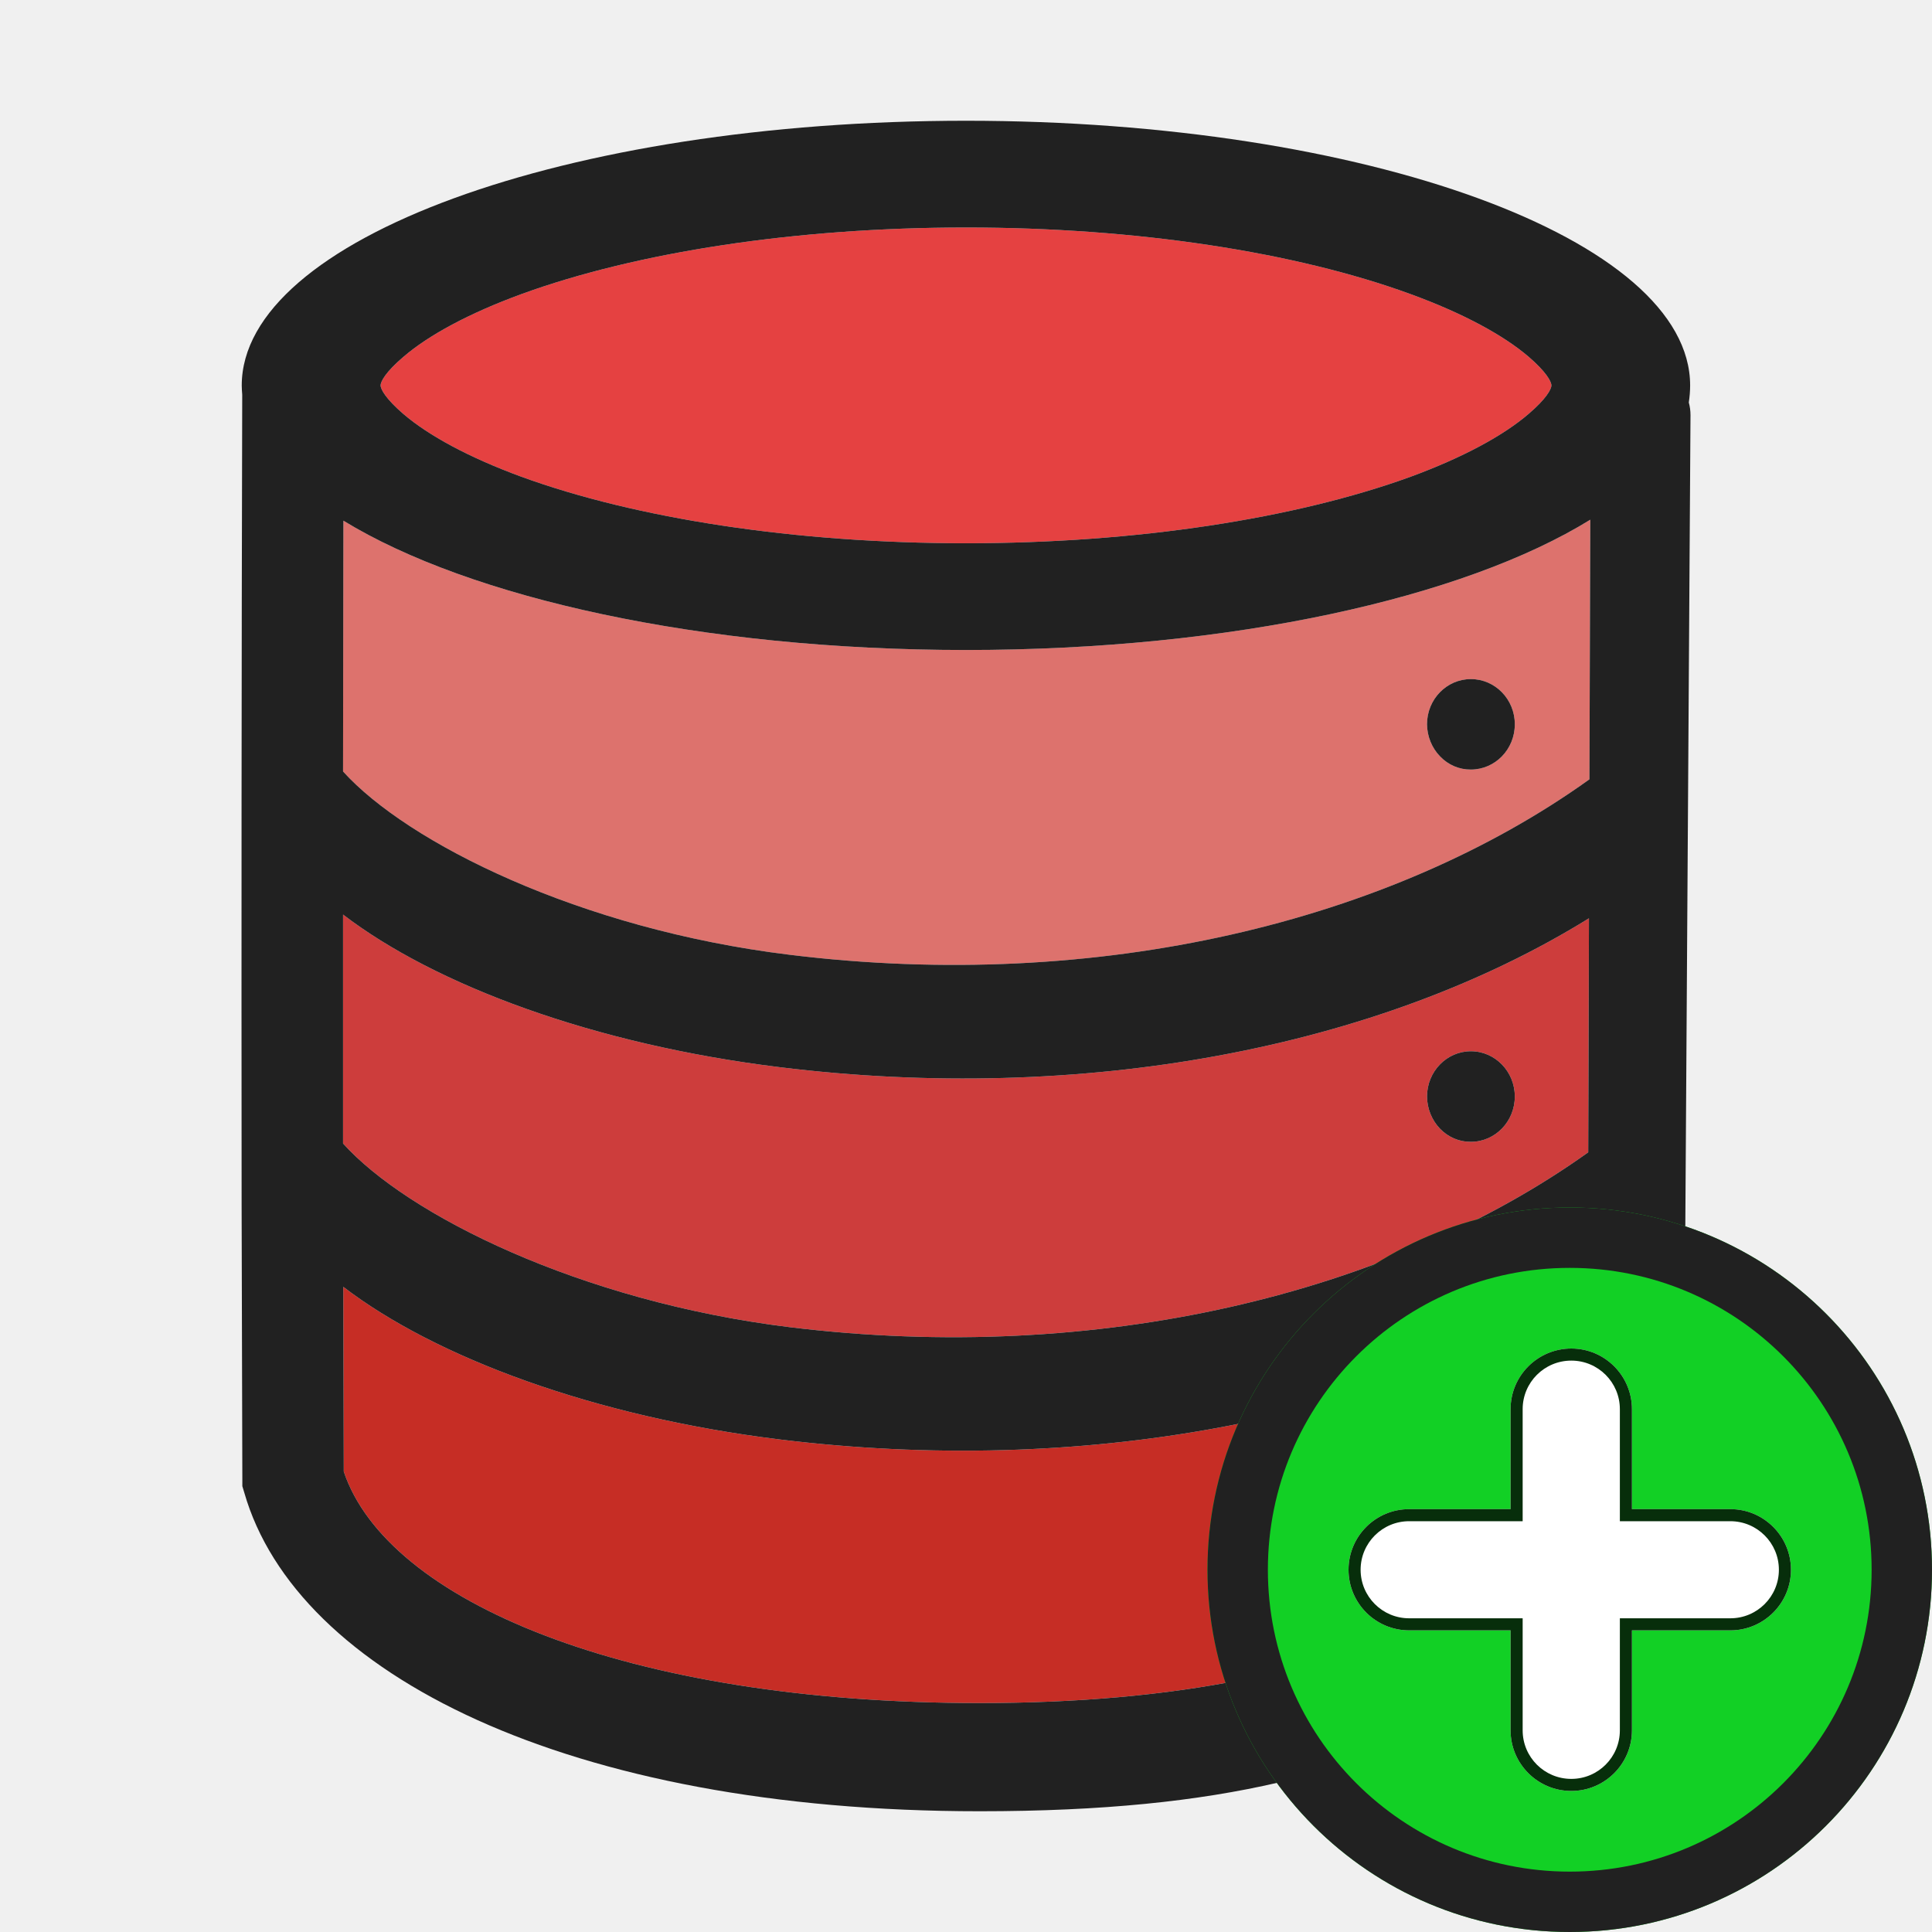
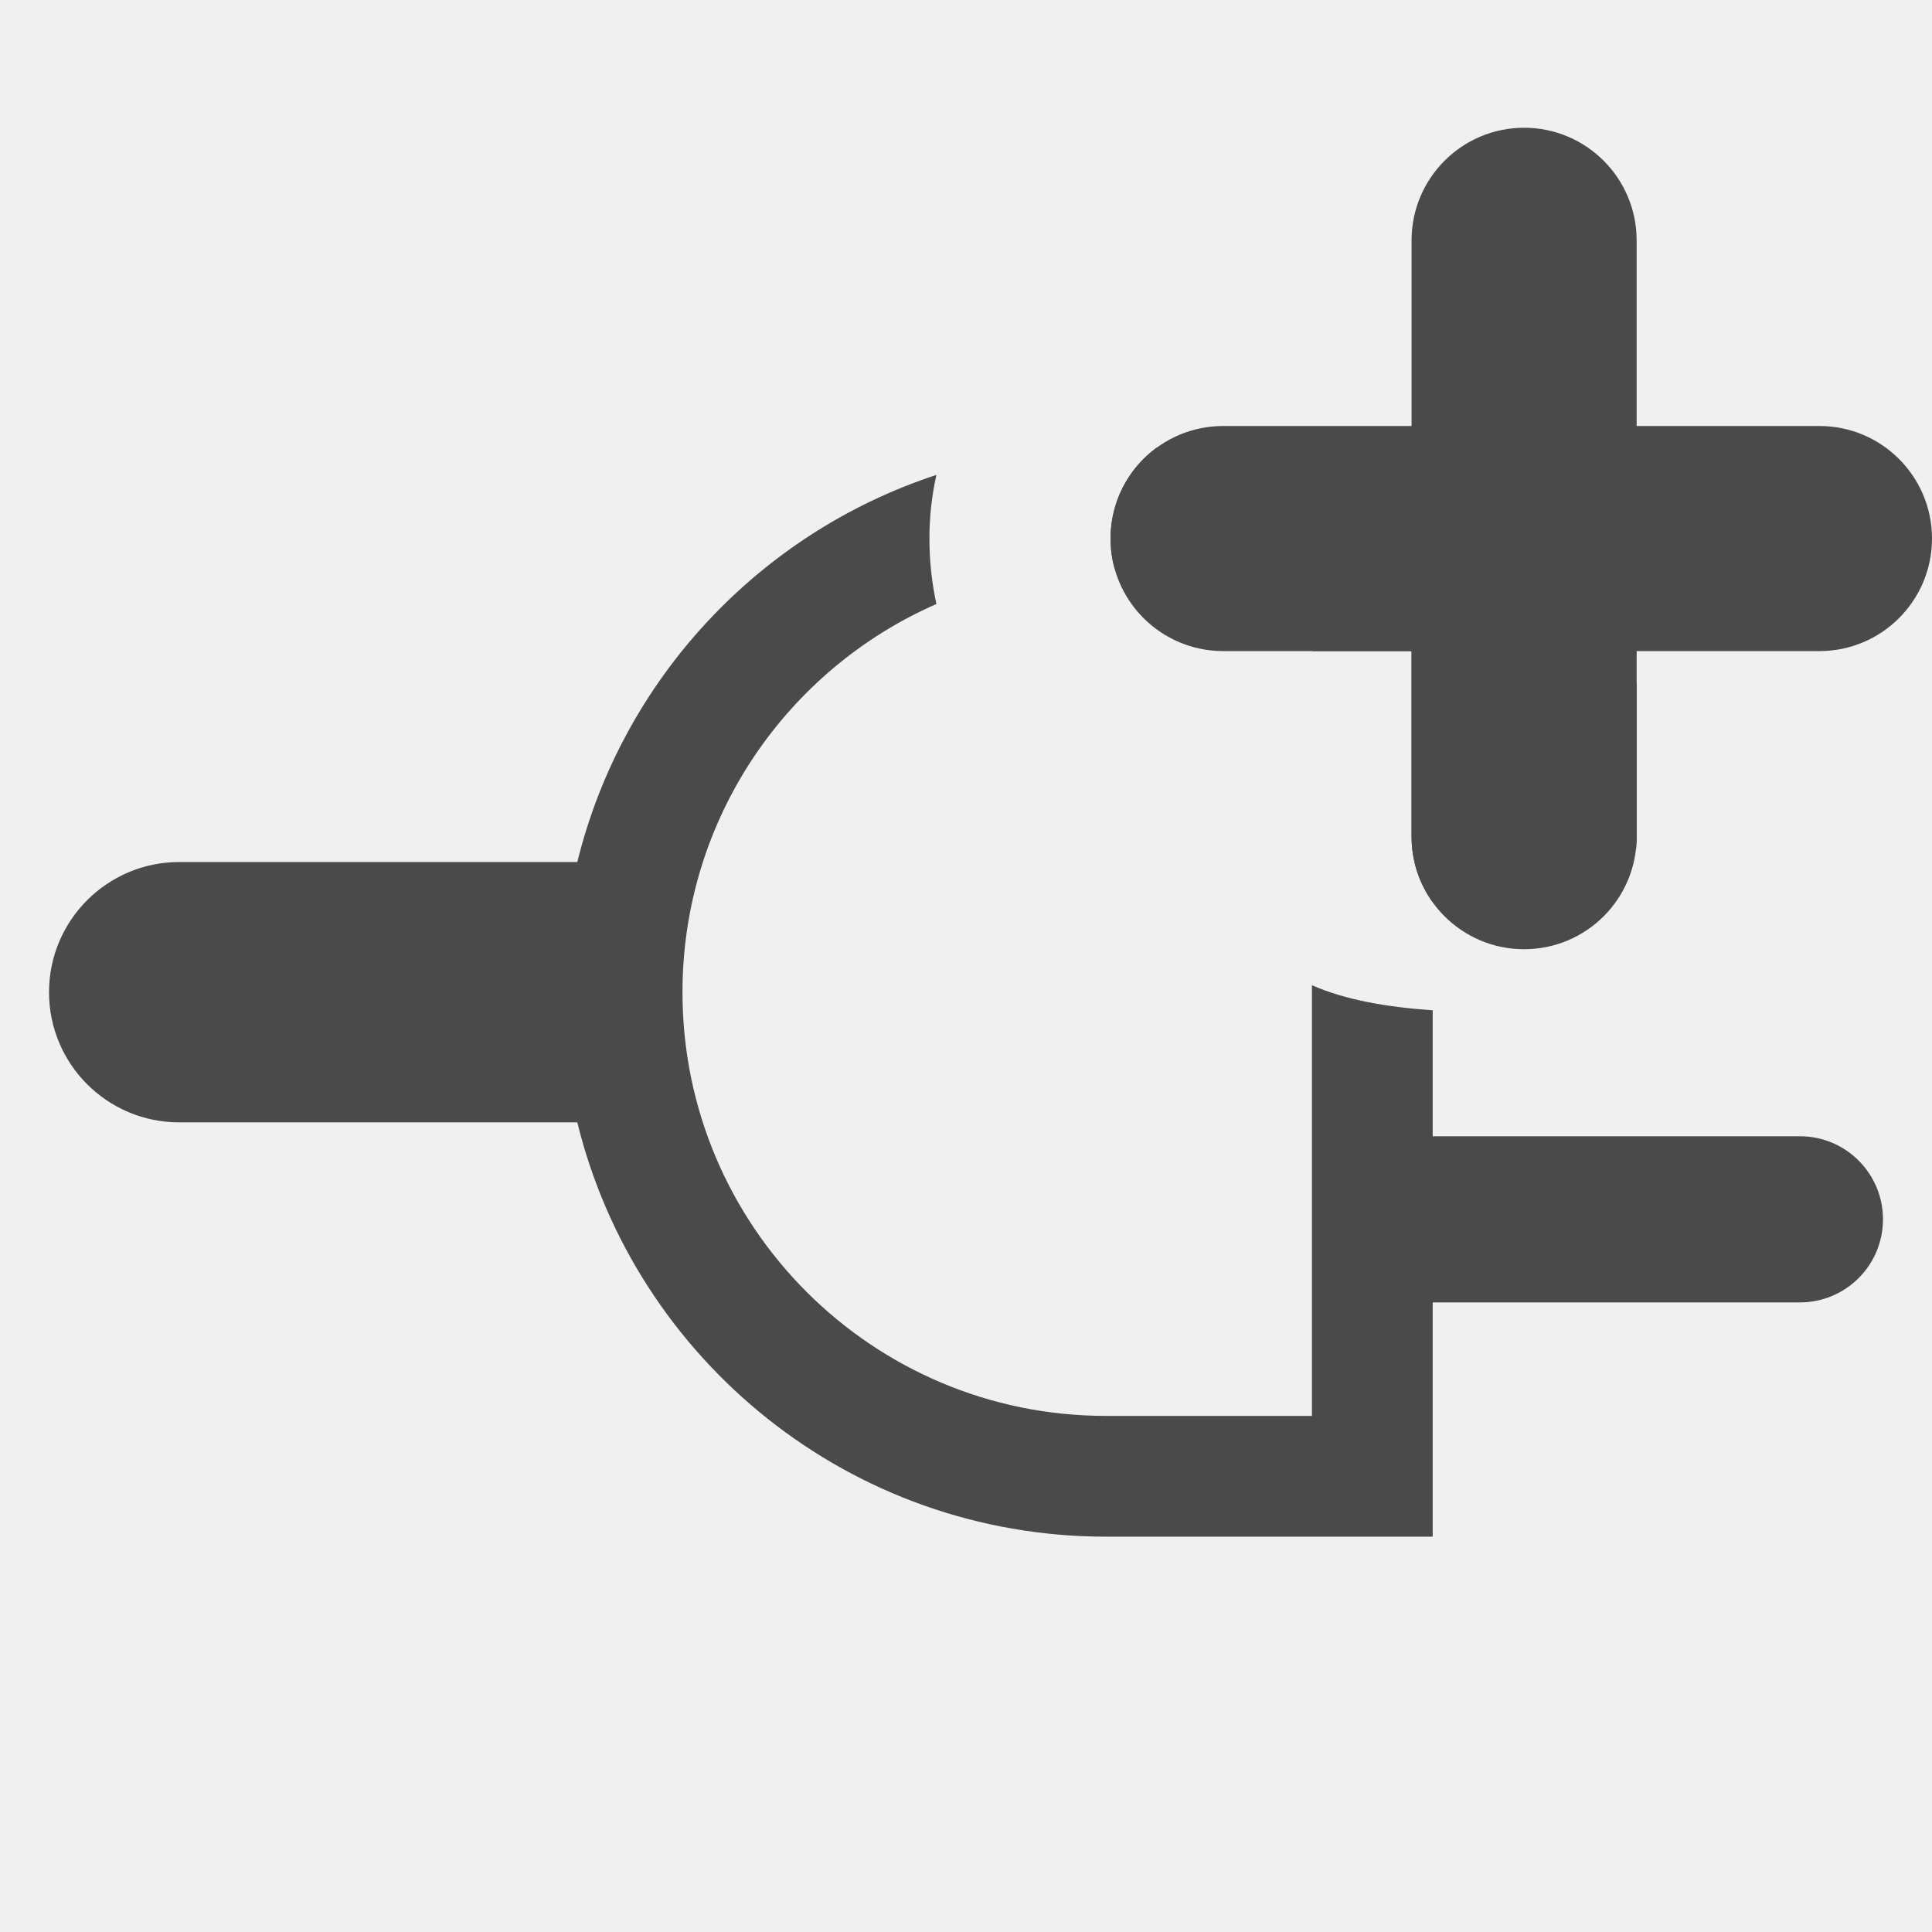
<svg xmlns="http://www.w3.org/2000/svg" width="16" height="16" viewBox="0 0 16 16" fill="none">
-   <path fill-rule="evenodd" clip-rule="evenodd" d="M2.841 6.389C3.372 6.977 4.797 7.694 6.539 7.907C9.098 8.222 11.521 7.632 13.163 6.454L13.17 4.304C12.125 4.95 10.202 5.383 8 5.383C5.808 5.383 3.89 4.952 2.844 4.312C2.843 5.004 2.842 5.696 2.841 6.388V6.389ZM11.926 6.264C11.994 6.335 12.085 6.374 12.181 6.373H12.181C12.382 6.373 12.545 6.206 12.545 5.998C12.545 5.791 12.382 5.624 12.181 5.624C11.981 5.624 11.818 5.791 11.818 5.998C11.819 6.098 11.858 6.194 11.926 6.264Z" fill="#DD726D" />
-   <path fill-rule="evenodd" clip-rule="evenodd" d="M2.841 7.574V9.47C3.371 10.059 4.797 10.776 6.539 10.991C9.093 11.304 11.511 10.716 13.153 9.543L13.159 7.605C11.41 8.689 8.948 9.145 6.458 8.838C4.917 8.649 3.605 8.159 2.841 7.574ZM11.926 9.348C11.994 9.418 12.085 9.457 12.181 9.456H12.181C12.382 9.456 12.545 9.288 12.545 9.081C12.545 8.874 12.382 8.706 12.181 8.706C11.981 8.706 11.818 8.874 11.818 9.081C11.819 9.182 11.858 9.277 11.926 9.348Z" fill="#CD3D3C" />
-   <path fill-rule="evenodd" clip-rule="evenodd" d="M2.843 10.657L2.847 12.187C3.204 13.255 5.185 14.104 8.113 14.104C9.733 14.104 11.002 13.845 11.977 13.337C12.251 13.194 12.459 13.073 12.664 12.916C12.684 12.9 12.704 12.886 12.722 12.871C12.828 12.791 12.911 12.728 13.035 12.613C13.076 12.573 13.116 12.535 13.154 12.498L13.148 10.693C11.401 11.771 8.943 12.226 6.458 11.921C4.92 11.732 3.607 11.242 2.843 10.657ZM12.043 12.552C12.086 12.57 12.133 12.579 12.181 12.579L12.181 12.578C12.382 12.578 12.545 12.41 12.545 12.203C12.545 11.996 12.382 11.829 12.181 11.829C11.981 11.829 11.818 11.996 11.818 12.203C11.818 12.253 11.828 12.302 11.846 12.348C11.865 12.394 11.892 12.435 11.925 12.47C11.959 12.505 11.999 12.533 12.043 12.552Z" fill="#C62D25" />
-   <path d="M11.683 3.948C12.117 3.788 12.451 3.607 12.66 3.427C12.803 3.305 12.848 3.224 12.848 3.192C12.848 3.159 12.803 3.078 12.66 2.955C12.451 2.776 12.118 2.595 11.683 2.436C10.731 2.088 9.413 1.884 8 1.884C6.587 1.884 5.269 2.089 4.317 2.436C3.883 2.595 3.549 2.776 3.34 2.956C3.197 3.078 3.152 3.158 3.152 3.192C3.152 3.224 3.197 3.305 3.34 3.428C3.549 3.607 3.882 3.788 4.317 3.948C5.269 4.295 6.587 4.499 8 4.499C9.413 4.499 10.731 4.294 11.683 3.948Z" fill="#E54141" />
-   <path fill-rule="evenodd" clip-rule="evenodd" d="M12.66 3.427C12.451 3.607 12.117 3.788 11.683 3.948C10.731 4.294 9.413 4.499 8 4.499C6.587 4.499 5.269 4.295 4.317 3.948C3.882 3.788 3.549 3.607 3.34 3.428C3.197 3.305 3.152 3.224 3.152 3.192C3.152 3.158 3.197 3.078 3.34 2.956C3.549 2.776 3.883 2.595 4.317 2.436C5.269 2.089 6.587 1.884 8 1.884C9.413 1.884 10.731 2.088 11.683 2.436C12.118 2.595 12.451 2.776 12.66 2.955C12.803 3.078 12.848 3.159 12.848 3.192C12.848 3.224 12.803 3.305 12.66 3.427ZM2.841 7.574V9.47C3.371 10.059 4.797 10.776 6.539 10.991C9.093 11.304 11.511 10.716 13.153 9.543L13.159 7.605C11.41 8.689 8.948 9.145 6.458 8.838C4.917 8.649 3.605 8.159 2.841 7.574ZM6.539 7.907C4.797 7.694 3.372 6.977 2.841 6.389V6.388C2.842 5.696 2.843 5.004 2.844 4.312C3.89 4.952 5.808 5.383 8 5.383C10.202 5.383 12.125 4.95 13.17 4.304L13.163 6.454C11.521 7.632 9.098 8.222 6.539 7.907ZM2.843 10.657L2.847 12.187C3.204 13.255 5.185 14.104 8.113 14.104C9.733 14.104 11.002 13.845 11.977 13.337C12.251 13.194 12.459 13.073 12.664 12.916C12.684 12.9 12.704 12.886 12.722 12.871C12.828 12.791 12.911 12.728 13.035 12.613C13.076 12.573 13.116 12.535 13.154 12.498L13.154 12.525C13.154 12.632 13.154 12.632 13.196 12.662C13.238 12.693 13.323 12.753 13.492 12.981C13.72 12.982 13.939 12.981 13.939 12.981C13.939 12.981 13.313 13.444 13.154 13.567C12.916 13.75 12.645 13.94 12.333 14.104C11.256 14.665 10.159 15 8.113 15C4.706 15 2.454 13.864 2.023 12.361L2.007 12.308V12.252L2.001 9.978C1.999 7.742 2 5.505 2.006 3.269C2.004 3.243 2.002 3.217 2.002 3.192C2.003 1.981 4.688 1 8 1C11.312 1 13.997 1.981 13.997 3.192C13.997 3.239 13.993 3.286 13.986 3.333C13.995 3.366 14 3.402 14 3.437L13.939 12.981C13.492 12.51 13.691 12.203 13.691 12.203C13.583 12.075 13.438 12.218 13.217 12.436C13.197 12.456 13.176 12.477 13.154 12.498L13.148 10.693C11.401 11.771 8.943 12.226 6.458 11.921C4.92 11.732 3.607 11.242 2.843 10.657ZM11.926 6.264C11.994 6.335 12.085 6.374 12.181 6.373H12.181C12.382 6.373 12.545 6.206 12.545 5.998C12.545 5.791 12.382 5.624 12.181 5.624C11.981 5.624 11.818 5.791 11.818 5.998C11.819 6.098 11.858 6.194 11.926 6.264ZM11.926 9.348C11.994 9.418 12.085 9.457 12.181 9.456H12.181C12.382 9.456 12.545 9.288 12.545 9.081C12.545 8.874 12.382 8.706 12.181 8.706C11.981 8.706 11.818 8.874 11.818 9.081C11.819 9.182 11.858 9.277 11.926 9.348ZM12.043 12.552C12.086 12.57 12.133 12.579 12.181 12.579L12.181 12.578C12.382 12.578 12.545 12.41 12.545 12.203C12.545 11.996 12.382 11.829 12.181 11.829C11.981 11.829 11.818 11.996 11.818 12.203C11.818 12.253 11.828 12.302 11.846 12.348C11.865 12.394 11.892 12.435 11.925 12.47C11.959 12.505 11.999 12.533 12.043 12.552Z" fill="#212121" />
-   <path d="M13.939 12.981C13.492 12.51 13.691 12.203 13.691 12.203C13.583 12.075 13.438 12.218 13.217 12.436L13.154 12.498L13.154 12.525C13.154 12.632 13.154 12.632 13.196 12.662C13.238 12.693 13.323 12.753 13.492 12.981C13.72 12.982 13.939 12.981 13.939 12.981Z" fill="#212121" />
-   <path d="M16 13C16 14.657 14.657 16 13 16C11.343 16 10 14.657 10 13C10 11.343 11.343 10 13 10C14.657 10 16 11.343 16 13Z" fill="#12D025" />
-   <path fill-rule="evenodd" clip-rule="evenodd" d="M13 15.5C14.381 15.5 15.5 14.381 15.5 13C15.5 11.619 14.381 10.5 13 10.5C11.619 10.5 10.5 11.619 10.5 13C10.5 14.381 11.619 15.5 13 15.5ZM13 16C14.657 16 16 14.657 16 13C16 11.343 14.657 10 13 10C11.343 10 10 11.343 10 13C10 14.657 11.343 16 13 16Z" fill="#212121" />
-   <path fill-rule="evenodd" clip-rule="evenodd" d="M12.51 14.33C12.51 14.607 12.735 14.832 13.013 14.832C13.29 14.832 13.515 14.607 13.515 14.33V13.502H14.33C14.607 13.502 14.832 13.277 14.832 13C14.832 12.723 14.607 12.498 14.33 12.498H13.515V11.67C13.515 11.393 13.29 11.168 13.013 11.168C12.735 11.168 12.51 11.393 12.51 11.67V12.498H11.67C11.392 12.498 11.168 12.723 11.168 13C11.168 13.277 11.392 13.502 11.67 13.502H12.51V14.33Z" fill="white" />
-   <path fill-rule="evenodd" clip-rule="evenodd" d="M13.415 13.402H14.33C14.552 13.402 14.732 13.222 14.732 13C14.732 12.778 14.552 12.598 14.33 12.598H13.415V11.67C13.415 11.448 13.235 11.268 13.013 11.268C12.79 11.268 12.61 11.448 12.61 11.67V12.598H11.67C11.448 12.598 11.268 12.778 11.268 13C11.268 13.222 11.448 13.402 11.67 13.402H12.61V14.33C12.61 14.552 12.79 14.732 13.013 14.732C13.235 14.732 13.415 14.552 13.415 14.33V13.402ZM13.515 14.33C13.515 14.607 13.29 14.832 13.013 14.832C12.735 14.832 12.51 14.607 12.51 14.33V13.502H11.67C11.392 13.502 11.168 13.277 11.168 13C11.168 12.723 11.392 12.498 11.67 12.498H12.51V11.67C12.51 11.393 12.735 11.168 13.013 11.168C13.29 11.168 13.515 11.393 13.515 11.67V12.498H14.33C14.607 12.498 14.832 12.723 14.832 13C14.832 13.277 14.607 13.502 14.33 13.502H13.515V14.33Z" fill="#072E0B" />
+   <path fill-rule="evenodd" clip-rule="evenodd" d="M11.69 6.929C11.69 7.444 12.107 7.861 12.622 7.861C13.137 7.861 13.554 7.444 13.554 6.929V5.392H15.068C15.582 5.392 16 4.975 16 4.46C16 3.945 15.582 3.528 15.068 3.528H13.554V1.991C13.554 1.476 13.137 1.058 12.622 1.058C12.107 1.058 11.69 1.476 11.69 1.991V3.528H10.13C9.615 3.528 9.197 3.945 9.197 4.46C9.197 4.975 9.615 5.392 10.13 5.392H11.69V6.929Z" fill="#4B4949" />
+   <path d="M7.755 3.933C6.288 4.414 5.153 5.626 4.781 7.139H1.484C0.889 7.139 0.406 7.622 0.406 8.217C0.406 8.813 0.889 9.295 1.484 9.295H4.781C5.264 11.265 7.041 12.726 9.16 12.726H11.865V10.786H14.906C15.286 10.786 15.594 10.478 15.594 10.098C15.594 9.718 15.286 9.41 14.906 9.41H11.865V8.367C11.486 8.34 11.143 8.282 10.865 8.159V11.726H9.16C7.222 11.726 5.652 10.155 5.652 8.218C5.652 6.78 6.517 5.544 7.755 5.002C7.717 4.828 7.697 4.646 7.697 4.46C7.697 4.279 7.717 4.102 7.755 3.933Z" fill="#4B4949" />
+   <path d="M10.865 5.392V4.709H9.231C9.209 4.63 9.197 4.546 9.197 4.46C9.197 4.152 9.346 3.879 9.576 3.709H11.865V5.65H13.554V6.929C13.554 6.961 13.553 6.993 13.55 7.025H11.865V7.472C11.755 7.319 11.69 7.131 11.69 6.929V5.392H10.865Z" fill="#4B4949" />
</svg>
